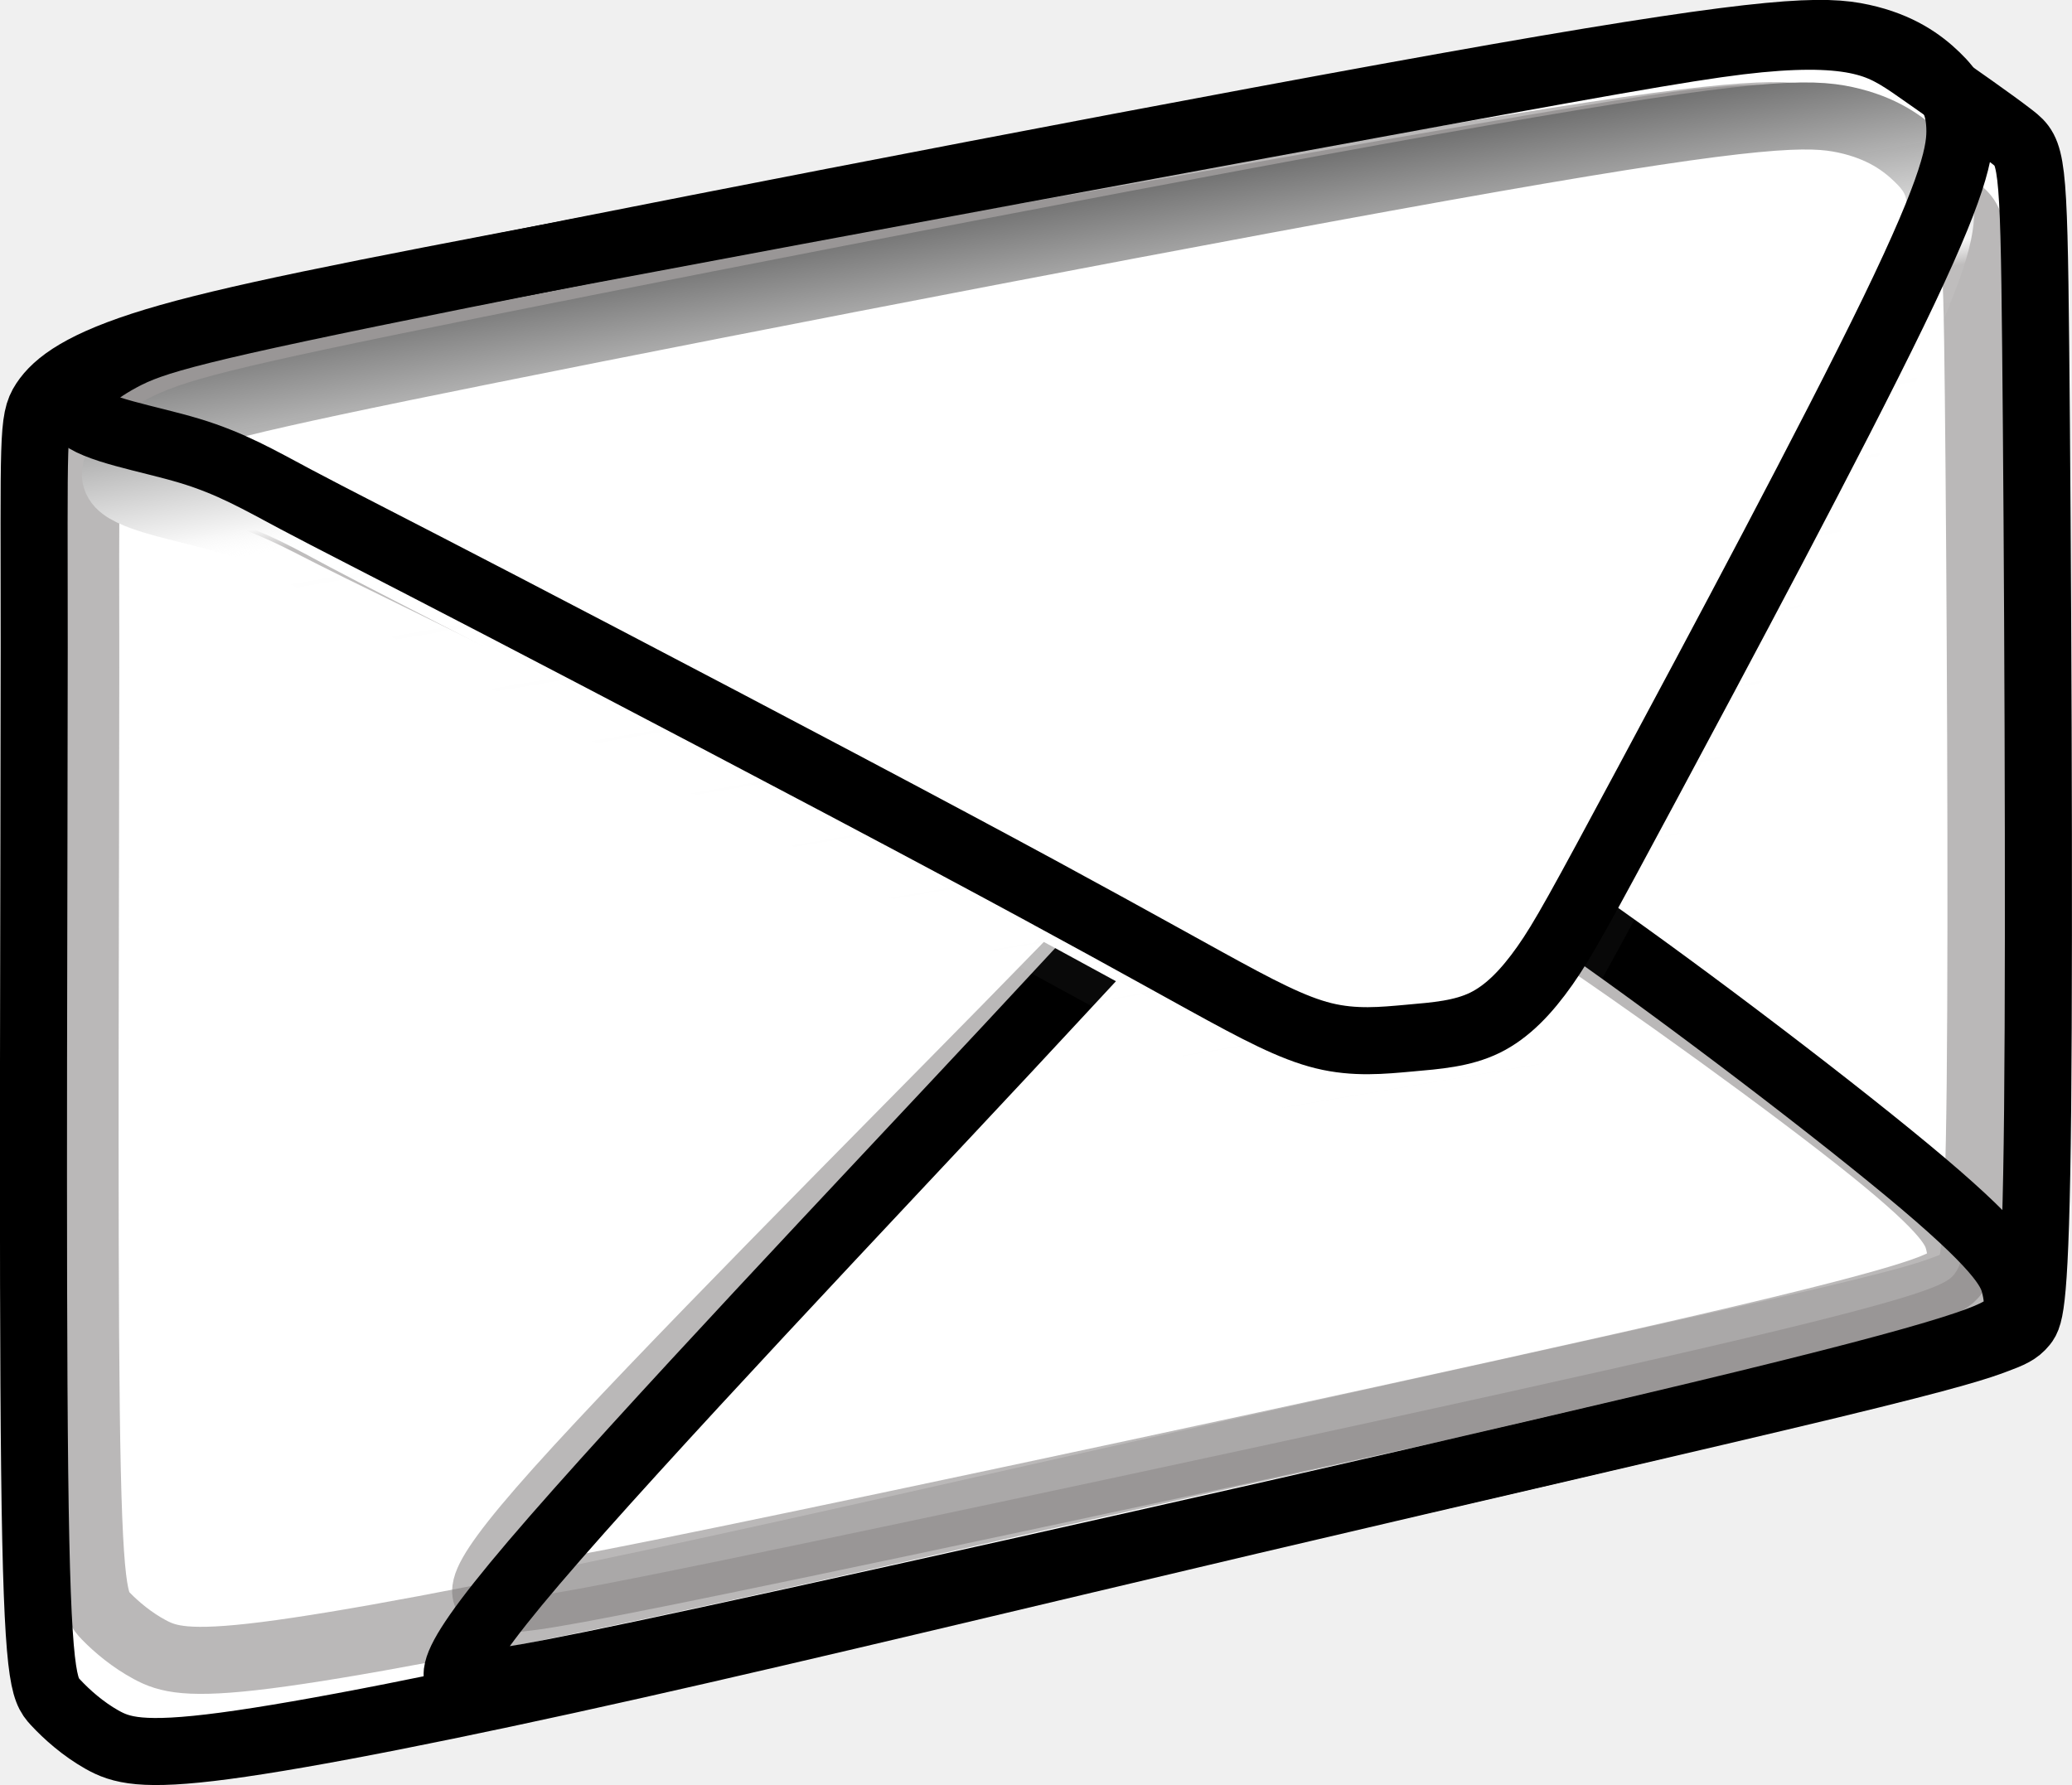
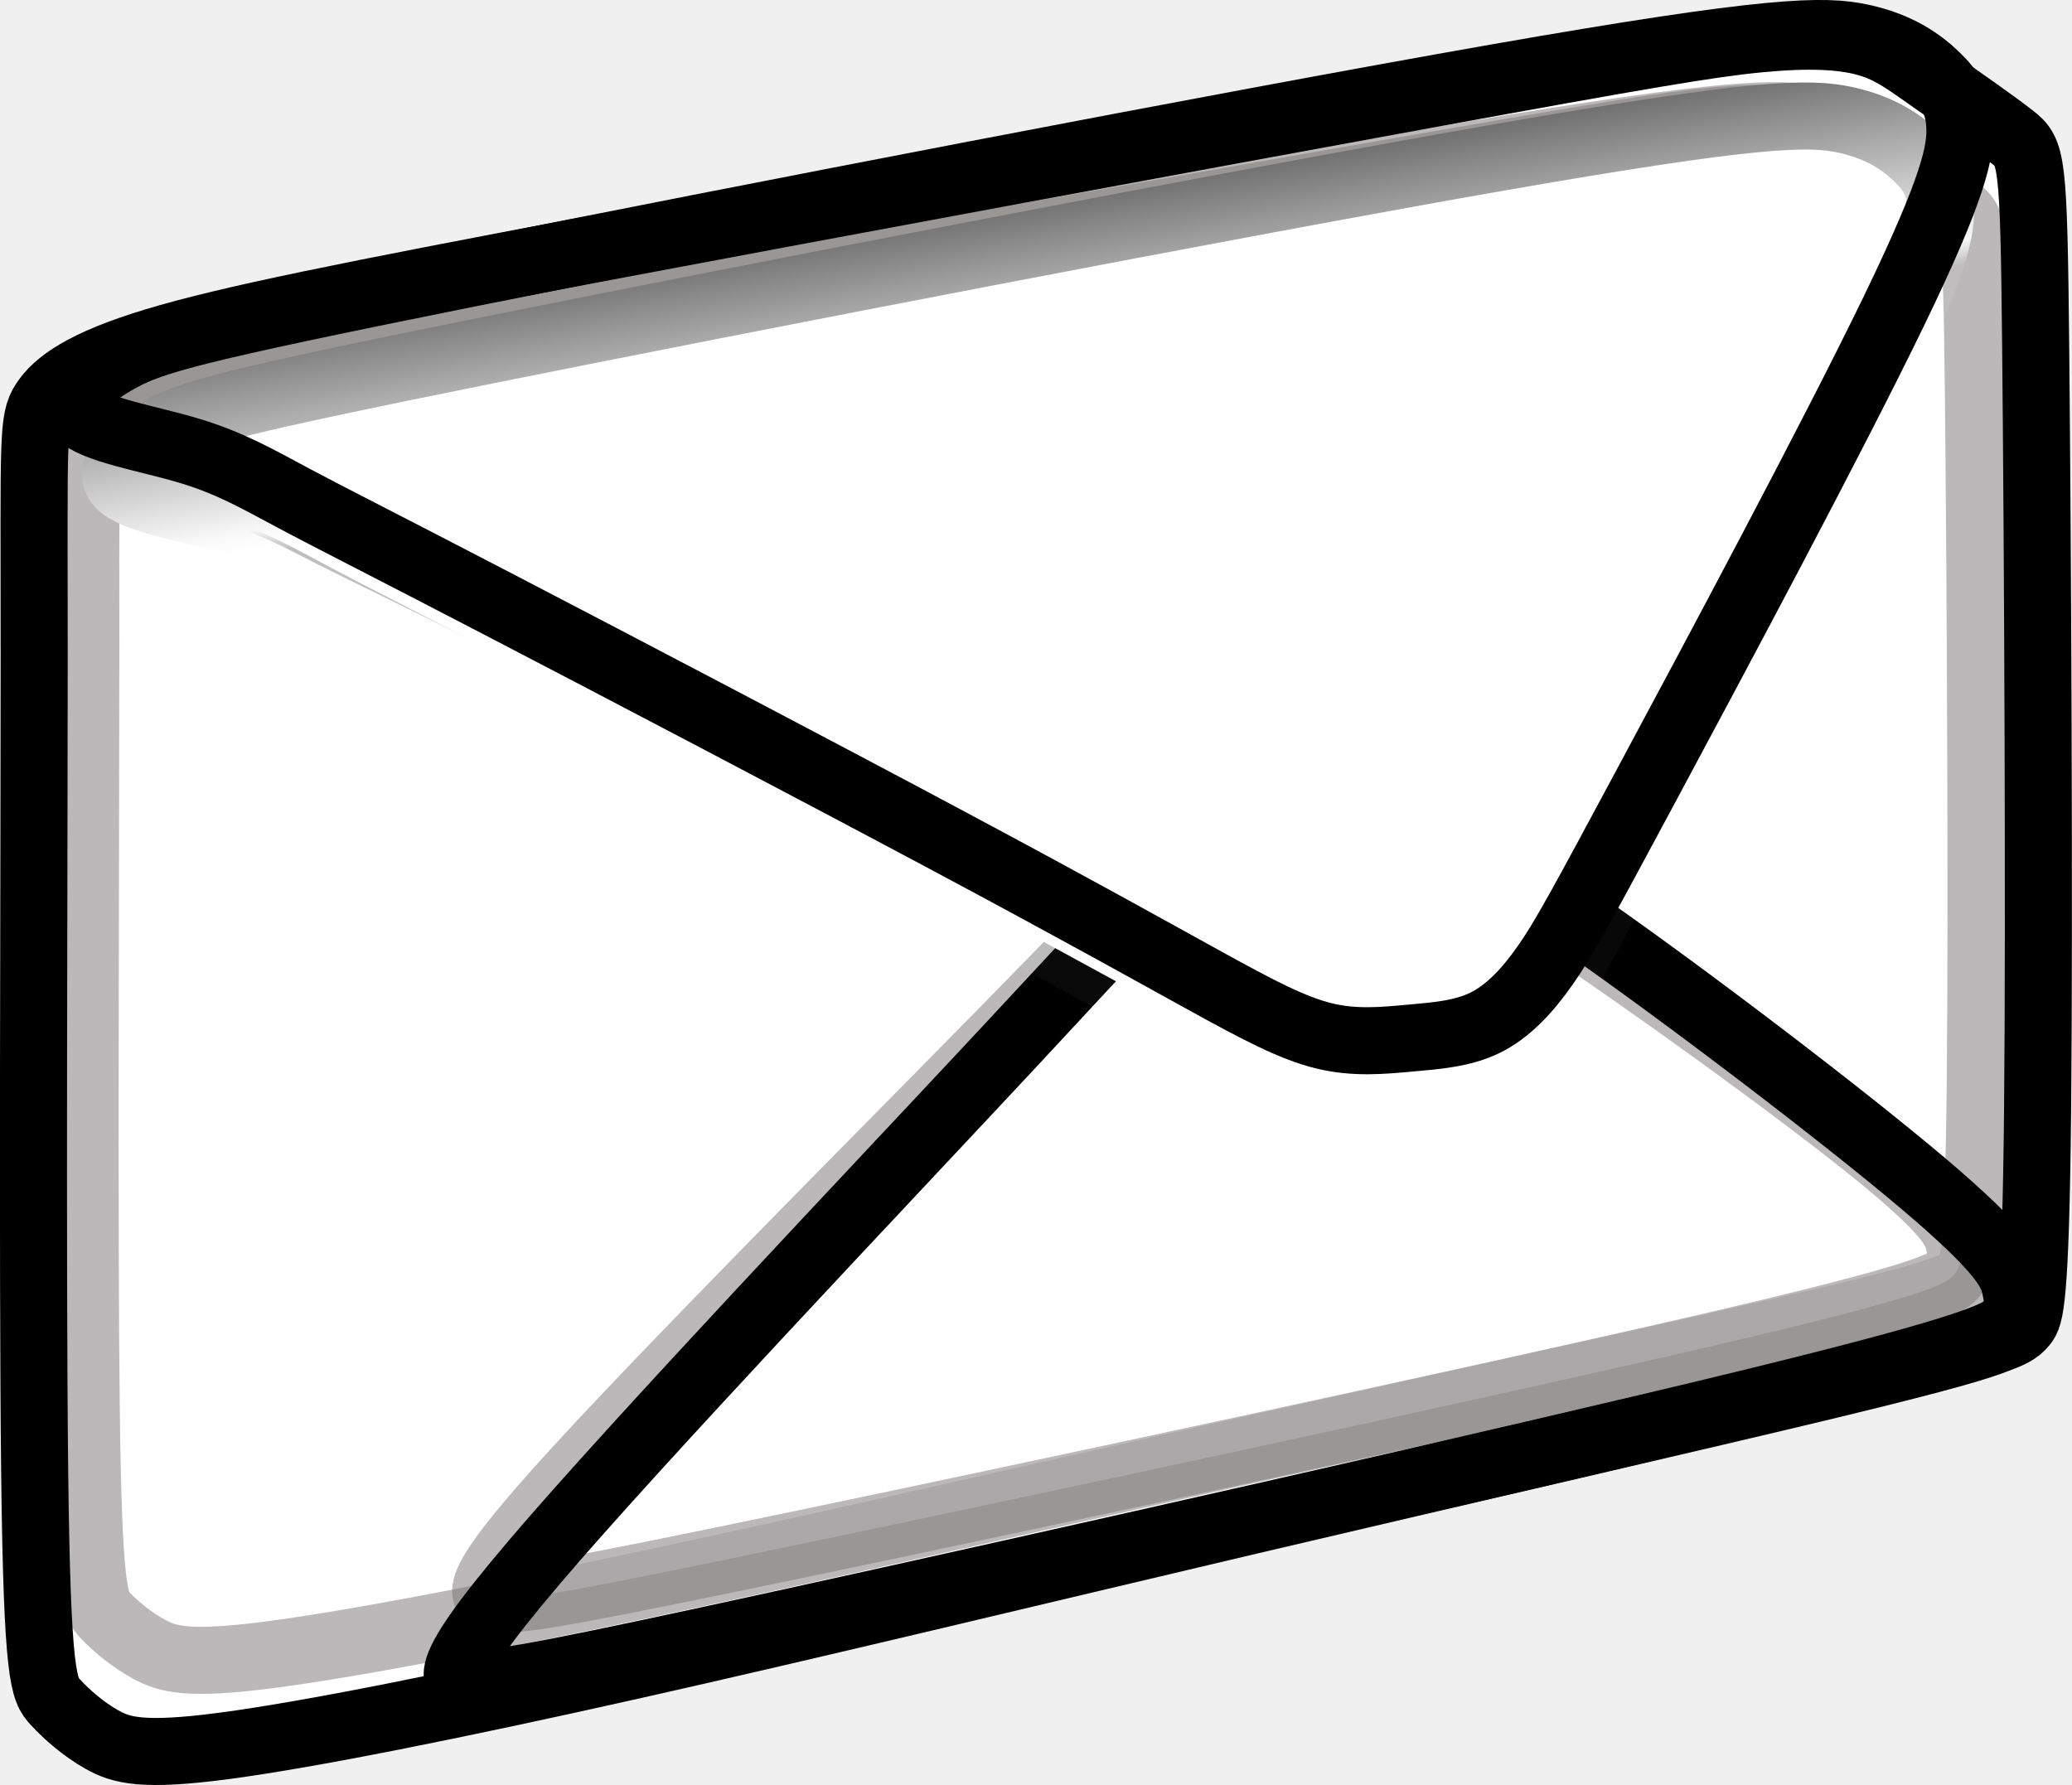
- <svg xmlns="http://www.w3.org/2000/svg" version="1.1" baseProfile="full" width="61.798" height="53.228" viewBox="0 0 61.80 53.23" enable-background="new 0 0 61.80 53.23" xml:space="preserve">
-   <g>
-     <path fill="#FFFFFF" fill-opacity="1" stroke-width="0.2" stroke-linejoin="round" d="M 1.207,18.695C 1.207,25.013 1.15,37.16 1.222,43.391C 1.293,49.623 1.494,49.94 1.838,50.314C 2.181,50.688 2.669,51.12 3.227,51.436C 3.786,51.753 4.416,51.954 6.895,51.623C 9.373,51.292 13.699,50.429 19.057,49.22C 24.415,48.011 30.804,46.457 37.437,44.888C 44.07,43.319 50.947,41.736 54.743,40.815C 58.539,39.894 59.255,39.635 59.714,39.462C 60.172,39.29 60.373,39.203 60.559,38.973C 60.745,38.743 60.917,38.369 60.975,32.54C 61.032,26.712 60.975,15.429 60.917,9.715C 60.86,4.002 60.803,3.858 60.215,3.397C 59.628,2.937 58.511,2.16 57.737,1.613C 56.963,1.066 56.534,0.749 55.832,0.562C 55.13,0.375 54.156,0.318 52.666,0.461C 51.176,0.605 49.17,0.951 42.666,2.145C 36.162,3.34 25.16,5.383 17.868,6.765C 10.576,8.147 6.995,8.866 4.817,9.528C 2.64,10.19 1.866,10.795 1.508,11.341C 1.15,11.888 1.207,12.378 1.207,18.695 Z " />
-     <g>
-       <path fill="#FFFFFF" fill-opacity="0.518" stroke-width="2" stroke-linejoin="round" stroke="#7A7777" stroke-opacity="0.518" d="M 2.558,19.914C 2.558,25.567 2.504,36.435 2.572,42.011C 2.64,47.587 2.829,47.87 3.154,48.205C 3.479,48.54 3.94,48.926 4.468,49.209C 4.996,49.493 5.592,49.673 7.935,49.377C 10.278,49.081 14.368,48.308 19.434,47.226C 24.499,46.145 30.54,44.754 36.81,43.35C 43.081,41.947 49.582,40.53 53.171,39.706C 56.76,38.882 57.437,38.65 57.871,38.495C 58.304,38.341 58.494,38.264 58.67,38.058C 58.846,37.852 59.008,37.517 59.063,32.301C 59.117,27.086 59.063,16.991 59.008,11.878C 58.954,6.766 58.9,6.637 58.345,6.225C 57.789,5.813 56.733,5.118 56.002,4.628C 55.27,4.139 54.864,3.856 54.2,3.688C 53.537,3.521 52.616,3.469 51.207,3.598C 49.799,3.727 47.903,4.036 41.754,5.105C 35.605,6.174 25.203,8.002 18.31,9.238C 11.416,10.475 8.03,11.118 5.971,11.711C 3.913,12.303 3.181,12.844 2.843,13.333C 2.504,13.823 2.558,14.261 2.558,19.914 Z " />
-       <path fill="#FFFFFF" fill-opacity="0.518" stroke-width="2" stroke-linejoin="round" stroke="#7A7777" stroke-opacity="0.518" d="M 16.657,44.458C 19.623,41.148 26.233,34.529 29.984,30.705C 33.736,26.88 34.63,25.85 35.903,25.206C 37.176,24.562 38.828,24.305 40.359,24.511C 41.889,24.717 43.298,25.387 46.21,27.318C 49.121,29.25 53.537,32.443 55.839,34.297C 58.142,36.152 58.331,36.667 58.426,37.053C 58.521,37.44 58.521,37.697 58.304,37.993C 58.087,38.289 57.654,38.624 50.882,40.195C 44.11,41.766 31,44.574 23.971,46.042C 16.942,47.51 15.994,47.638 15.181,47.703C 14.368,47.767 13.691,47.767 16.657,44.458 Z " />
-       <path fill="#FFFFFF" fill-opacity="0.518" stroke-width="2" stroke-linejoin="round" stroke="#7A7777" stroke-opacity="0.518" d="M 3.818,13.655C 4.238,14.08 5.782,14.312 6.947,14.647C 8.111,14.982 8.897,15.419 9.94,15.947C 10.982,16.476 12.283,17.093 15.696,18.78C 19.109,20.467 24.635,23.223 28.386,25.129C 32.138,27.035 34.115,28.091 35.591,28.863C 37.068,29.636 38.043,30.125 38.923,30.331C 39.803,30.537 40.589,30.46 41.347,30.396C 42.106,30.331 42.837,30.28 43.474,29.984C 44.11,29.688 44.652,29.147 45.167,28.451C 45.681,27.756 46.169,26.906 48.065,23.545C 49.961,20.184 53.266,14.312 54.999,10.912C 56.733,7.513 56.896,6.586 56.868,5.955C 56.841,5.324 56.625,4.989 56.205,4.603C 55.785,4.216 55.162,3.778 54.106,3.559C 53.049,3.341 51.559,3.341 43.826,4.628C 36.093,5.916 22.115,8.492 14.572,9.934C 7.028,11.376 5.917,11.685 5.01,12.149C 4.102,12.612 3.398,13.23 3.818,13.655 Z " />
+ <svg xmlns="http://www.w3.org/2000/svg" enable-background="new 0 0 61.80 53.23" height="53.228" viewBox="0 0 61.8 53.23" width="61.798">
+   <linearGradient id="a" gradientTransform="matrix(.3048836 .9523896 -.9523896 .3048836 -.1464339 -.6917447)" gradientUnits="objectBoundingBox" x1=".401" x2="2.303" y1="-.446" y2="-.446">
+     <stop offset="0" stop-color="#5b5b5b" />
+     <stop offset=".276" stop-color="#656565" stop-opacity=".996" />
+     <stop offset=".384" stop-color="#f7f7f7" />
+     <stop offset=".397" stop-color="#fefefe" stop-opacity=".067" />
+     <stop offset="1" stop-color="#fff" stop-opacity="0" />
+   </linearGradient>
+   <g stroke-linejoin="round">
+     <path d="m1.207 18.695c0 6.318-.057 18.464.014 24.696.072 6.231.272 6.548.616 6.922.344.374.831.806 1.39 1.123.559.317 1.189.518 3.667.187 2.478-.331 6.805-1.194 12.163-2.404 5.358-1.209 11.747-2.763 18.38-4.332 6.633-1.569 13.509-3.152 17.306-4.073 3.796-.921 4.513-1.18 4.971-1.353.458-.173.659-.259.845-.489s.358-.604.415-6.433c.057-5.829 0-17.112-.057-22.825-.057-5.713-.115-5.857-.702-6.318-.587-.461-1.705-1.238-2.478-1.785-.774-.547-1.203-.864-1.905-1.051-.702-.187-1.676-.245-3.166-.101-1.49.144-3.495.489-9.999 1.684-6.504 1.194-17.506 3.238-24.798 4.62-7.292 1.382-10.873 2.101-13.051 2.763-2.178.662-2.951 1.267-3.309 1.813-.358.547-.301 1.036-.301 7.354z" fill="#fff" stroke-width=".2" />
+     <g stroke-width="2">
+       <path d="m2.558 19.914c0 5.653-.054 16.521.014 22.097s.257 5.859.582 6.194c.325.335.786.721 1.314 1.004.528.283 1.124.464 3.467.167 2.343-.296 6.433-1.069 11.499-2.151 5.065-1.082 11.106-2.473 17.377-3.876 6.271-1.403 12.772-2.82 16.361-3.644 3.589-.824 4.266-1.056 4.7-1.21.433-.155.623-.232.799-.438.176-.206.339-.541.393-5.756.054-5.215 0-15.311-.054-20.423-.054-5.112-.108-5.241-.664-5.653-.555-.412-1.612-1.107-2.343-1.597-.731-.489-1.138-.773-1.801-.94-.664-.167-1.585-.219-2.993-.09-1.409.129-3.305.438-9.453 1.507-6.149 1.069-16.55 2.897-23.444 4.134-6.894 1.236-10.28 1.88-12.338 2.472s-2.79 1.133-3.129 1.623c-.339.489-.284.927-.284 6.58z" fill="#fff" fill-opacity=".518" stroke="#7a7777" stroke-opacity=".518" />
+       <path d="m16.657 44.458c2.966-3.309 9.575-9.928 13.327-13.753 3.752-3.825 4.646-4.855 5.919-5.498s2.925-.901 4.456-.695c1.53.206 2.939.876 5.851 2.807 2.912 1.932 7.327 5.125 9.63 6.979 2.302 1.854 2.492 2.369 2.587 2.756.095.386.095.644-.122.94-.217.296-.65.631-7.422 2.202-6.772 1.571-19.882 4.378-26.911 5.846-7.029 1.468-7.977 1.597-8.79 1.661-.813.064-1.49.064 1.476-3.245z" fill="#fff" fill-opacity=".518" stroke="#7a7777" stroke-opacity=".518" />
+       <path d="m3.818 13.655c.42.425 1.964.657 3.129.992 1.165.335 1.95.772 2.993 1.3 1.043.528 2.343 1.146 5.756 2.833 3.413 1.687 8.939 4.443 12.691 6.348s5.729 2.962 7.205 3.735c1.476.773 2.451 1.262 3.332 1.468.88.206 1.666.129 2.424.065.758-.065 1.49-.116 2.126-.412.637-.296 1.178-.837 1.693-1.532.515-.695 1.002-1.545 2.898-4.906 1.896-3.361 5.201-9.233 6.934-12.633 1.734-3.4 1.896-4.327 1.869-4.958s-.244-.966-.664-1.352c-.42-.386-1.043-.824-2.099-1.043-1.056-.219-2.546-.219-10.28 1.069-7.733 1.288-21.71 3.863-29.254 5.305-7.544 1.442-8.654 1.751-9.562 2.215-.907.464-1.612 1.082-1.192 1.507z" fill="#fff" fill-opacity=".518" stroke="#7a7777" stroke-opacity=".518" />
+       <path d="m15.93 46.608c3.137-3.681 10.126-11.043 14.094-15.297 3.967-4.254 4.913-5.4 6.259-6.116 1.346-.716 3.094-1.003 4.712-.773s3.108.974 6.188 3.122 7.749 5.701 10.184 7.763c2.435 2.062 2.635 2.635 2.736 3.065.1.43.1.716-.129 1.046-.229.329-.688.702-7.849 2.449-7.161 1.747-21.026 4.87-28.459 6.503-7.434 1.633-8.436 1.776-9.296 1.848-.859.072-1.575.072 1.561-3.609z" fill="none" stroke="#000" />
+       <path d="m3.569 14.448c.43.458 2.011.707 3.203 1.068 1.192.361 1.997.832 3.064 1.401 1.068.569 2.399 1.234 5.893 3.05s9.151 4.784 12.992 6.836c3.841 2.052 5.865 3.189 7.377 4.021 1.511.832 2.51 1.359 3.411 1.581.901.222 1.706.139 2.482.069.776-.069 1.525-.125 2.177-.444.652-.319 1.206-.901 1.733-1.65.527-.749 1.026-1.664 2.967-5.283 1.941-3.619 5.324-9.942 7.099-13.602 1.775-3.661 1.941-4.659 1.913-5.338-.028-.679-.25-1.04-.679-1.456-.43-.416-1.068-.887-2.149-1.123-1.081-.236-2.607-.236-10.524 1.151-7.917 1.387-22.227 4.16-29.95 5.713-7.723 1.553-8.86 1.886-9.789 2.385-.929.499-1.65 1.165-1.22 1.622z" fill="#fff" stroke="url(#a)" />
+       <path d="m1.02 19.308c0 6.288-.057 18.376.014 24.578.072 6.202.272 6.517.616 6.889.344.372.831.802 1.389 1.117.559.315 1.189.516 3.667.186 2.478-.329 6.803-1.189 12.16-2.392 5.357-1.203 11.745-2.75 18.376-4.311 6.631-1.561 13.507-3.137 17.302-4.053 3.796-.917 4.512-1.175 4.97-1.346.458-.172.659-.258.845-.487.186-.229.358-.602.415-6.402.057-5.801 0-17.03-.057-22.716-.057-5.686-.115-5.829-.702-6.288-.587-.458-1.704-1.232-2.478-1.776-.773-.544-1.203-.859-1.905-1.046s-1.676-.244-3.165-.1c-1.49.143-3.495.487-9.997 1.676-6.503 1.189-17.503 3.223-24.793 4.598-7.29 1.375-10.871 2.091-13.048 2.75s-2.951 1.26-3.309 1.805c-.358.544-.301 1.031-.301 7.319z" fill="none" stroke="#000" />
+       <path d="m2.352 12.348c.444.473 2.077.731 3.309 1.103 1.232.372 2.062.859 3.165 1.447 1.103.587 2.478 1.275 6.087 3.151 3.609 1.876 9.453 4.941 13.421 7.061s6.059 3.294 7.62 4.154c1.561.859 2.592 1.404 3.523 1.633.931.229 1.762.143 2.564.072.802-.072 1.575-.129 2.249-.458.673-.329 1.246-.931 1.79-1.704.544-.773 1.06-1.719 3.065-5.457 2.005-3.738 5.5-10.27 7.333-14.051 1.833-3.781 2.005-4.812 1.976-5.514-.029-.702-.258-1.074-.702-1.504-.444-.43-1.103-.917-2.22-1.16-1.117-.244-2.693-.244-10.871 1.189-8.178 1.432-22.96 4.297-30.937 5.901-7.978 1.604-9.152 1.948-10.112 2.464-.96.516-1.704 1.203-1.26 1.676z" fill="none" stroke="#000" />
    </g>
-     <path fill="none" stroke-width="2" stroke-linejoin="round" stroke="#000000" stroke-opacity="1" d="M 15.93,46.608C 19.067,42.927 26.056,35.565 30.023,31.311C 33.991,27.057 34.936,25.911 36.283,25.195C 37.629,24.479 39.376,24.193 40.995,24.422C 42.613,24.651 44.103,25.396 47.182,27.544C 50.262,29.693 54.931,33.245 57.366,35.307C 59.801,37.37 60.001,37.943 60.102,38.372C 60.202,38.802 60.202,39.088 59.973,39.418C 59.743,39.747 59.285,40.12 52.124,41.867C 44.962,43.614 31.098,46.737 23.664,48.37C 16.231,50.002 15.228,50.146 14.369,50.217C 13.509,50.289 12.793,50.289 15.93,46.608 Z " />
-     <linearGradient id="SVGID_Stroke1_" gradientUnits="objectBoundingBox" x1="0.401" y1="-0.446" x2="2.303" y2="-0.446" gradientTransform="rotate(72.24884 0.400668 -0.446188)">
-       <stop offset="0" stop-color="#5B5B5B" stop-opacity="1" />
-       <stop offset="0.276" stop-color="#656565" stop-opacity="0.996" />
-       <stop offset="0.384" stop-color="#F7F7F7" stop-opacity="1" />
-       <stop offset="0.397" stop-color="#FEFEFE" stop-opacity="0.067" />
-       <stop offset="1" stop-color="#FFFFFF" stop-opacity="0" />
-     </linearGradient>
-     <path fill="#FFFFFF" fill-opacity="1" stroke-width="2" stroke-linejoin="round" stroke="url(#SVGID_Stroke1_)" d="M 3.569,14.448C 3.999,14.905 5.58,15.155 6.772,15.515C 7.965,15.876 8.769,16.347 9.837,16.916C 10.904,17.484 12.236,18.15 15.73,19.966C 19.224,21.783 24.881,24.75 28.722,26.802C 32.563,28.854 34.587,29.991 36.099,30.823C 37.61,31.655 38.608,32.182 39.51,32.404C 40.411,32.626 41.215,32.542 41.992,32.473C 42.768,32.404 43.517,32.348 44.169,32.029C 44.82,31.711 45.375,31.128 45.902,30.38C 46.429,29.631 46.928,28.716 48.869,25.097C 50.81,21.478 54.193,15.155 55.968,11.494C 57.743,7.834 57.91,6.835 57.882,6.156C 57.854,5.476 57.632,5.116 57.202,4.7C 56.773,4.284 56.135,3.813 55.053,3.577C 53.972,3.341 52.446,3.341 44.529,4.728C 36.612,6.114 22.302,8.887 14.579,10.44C 6.856,11.993 5.719,12.326 4.79,12.825C 3.861,13.325 3.14,13.99 3.569,14.448 Z " />
-     <path fill="none" stroke-width="2" stroke-linejoin="round" stroke="#000000" stroke-opacity="1" d="M 1.02,19.308C 1.02,25.596 0.962,37.685 1.034,43.887C 1.106,50.088 1.306,50.403 1.65,50.776C 1.994,51.148 2.481,51.578 3.039,51.893C 3.598,52.208 4.228,52.409 6.706,52.079C 9.184,51.75 13.509,50.891 18.866,49.687C 24.223,48.484 30.611,46.937 37.242,45.376C 43.874,43.815 50.749,42.239 54.544,41.323C 58.34,40.406 59.056,40.148 59.514,39.976C 59.973,39.805 60.173,39.719 60.359,39.489C 60.546,39.26 60.717,38.888 60.775,33.087C 60.832,27.286 60.775,16.057 60.717,10.371C 60.66,4.685 60.603,4.542 60.016,4.083C 59.428,3.625 58.311,2.852 57.538,2.307C 56.764,1.763 56.335,1.448 55.633,1.262C 54.931,1.076 53.957,1.018 52.467,1.161C 50.978,1.305 48.973,1.648 42.47,2.837C 35.968,4.026 24.968,6.06 17.677,7.435C 10.387,8.81 6.806,9.526 4.629,10.185C 2.452,10.844 1.679,11.445 1.32,11.989C 0.962,12.534 1.02,13.021 1.02,19.308 Z " />
-     <path fill="none" stroke-width="2" stroke-linejoin="round" stroke="#000000" stroke-opacity="1" d="M 2.352,12.348C 2.796,12.82 4.429,13.078 5.66,13.45C 6.892,13.823 7.723,14.31 8.826,14.897C 9.929,15.484 11.303,16.172 14.913,18.048C 18.522,19.924 24.366,22.989 28.333,25.109C 32.301,27.229 34.392,28.404 35.953,29.263C 37.514,30.122 38.546,30.667 39.477,30.896C 40.408,31.125 41.238,31.039 42.04,30.967C 42.843,30.896 43.616,30.838 44.289,30.509C 44.962,30.18 45.535,29.578 46.079,28.805C 46.624,28.031 47.139,27.086 49.145,23.348C 51.15,19.609 54.645,13.078 56.478,9.297C 58.311,5.516 58.483,4.484 58.454,3.783C 58.426,3.081 58.197,2.708 57.753,2.279C 57.309,1.849 56.65,1.362 55.532,1.119C 54.415,0.875 52.84,0.875 44.661,2.307C 36.483,3.74 21.702,6.604 13.724,8.208C 5.746,9.812 4.572,10.156 3.612,10.672C 2.652,11.187 1.908,11.875 2.352,12.348 Z " />
  </g>
</svg>
